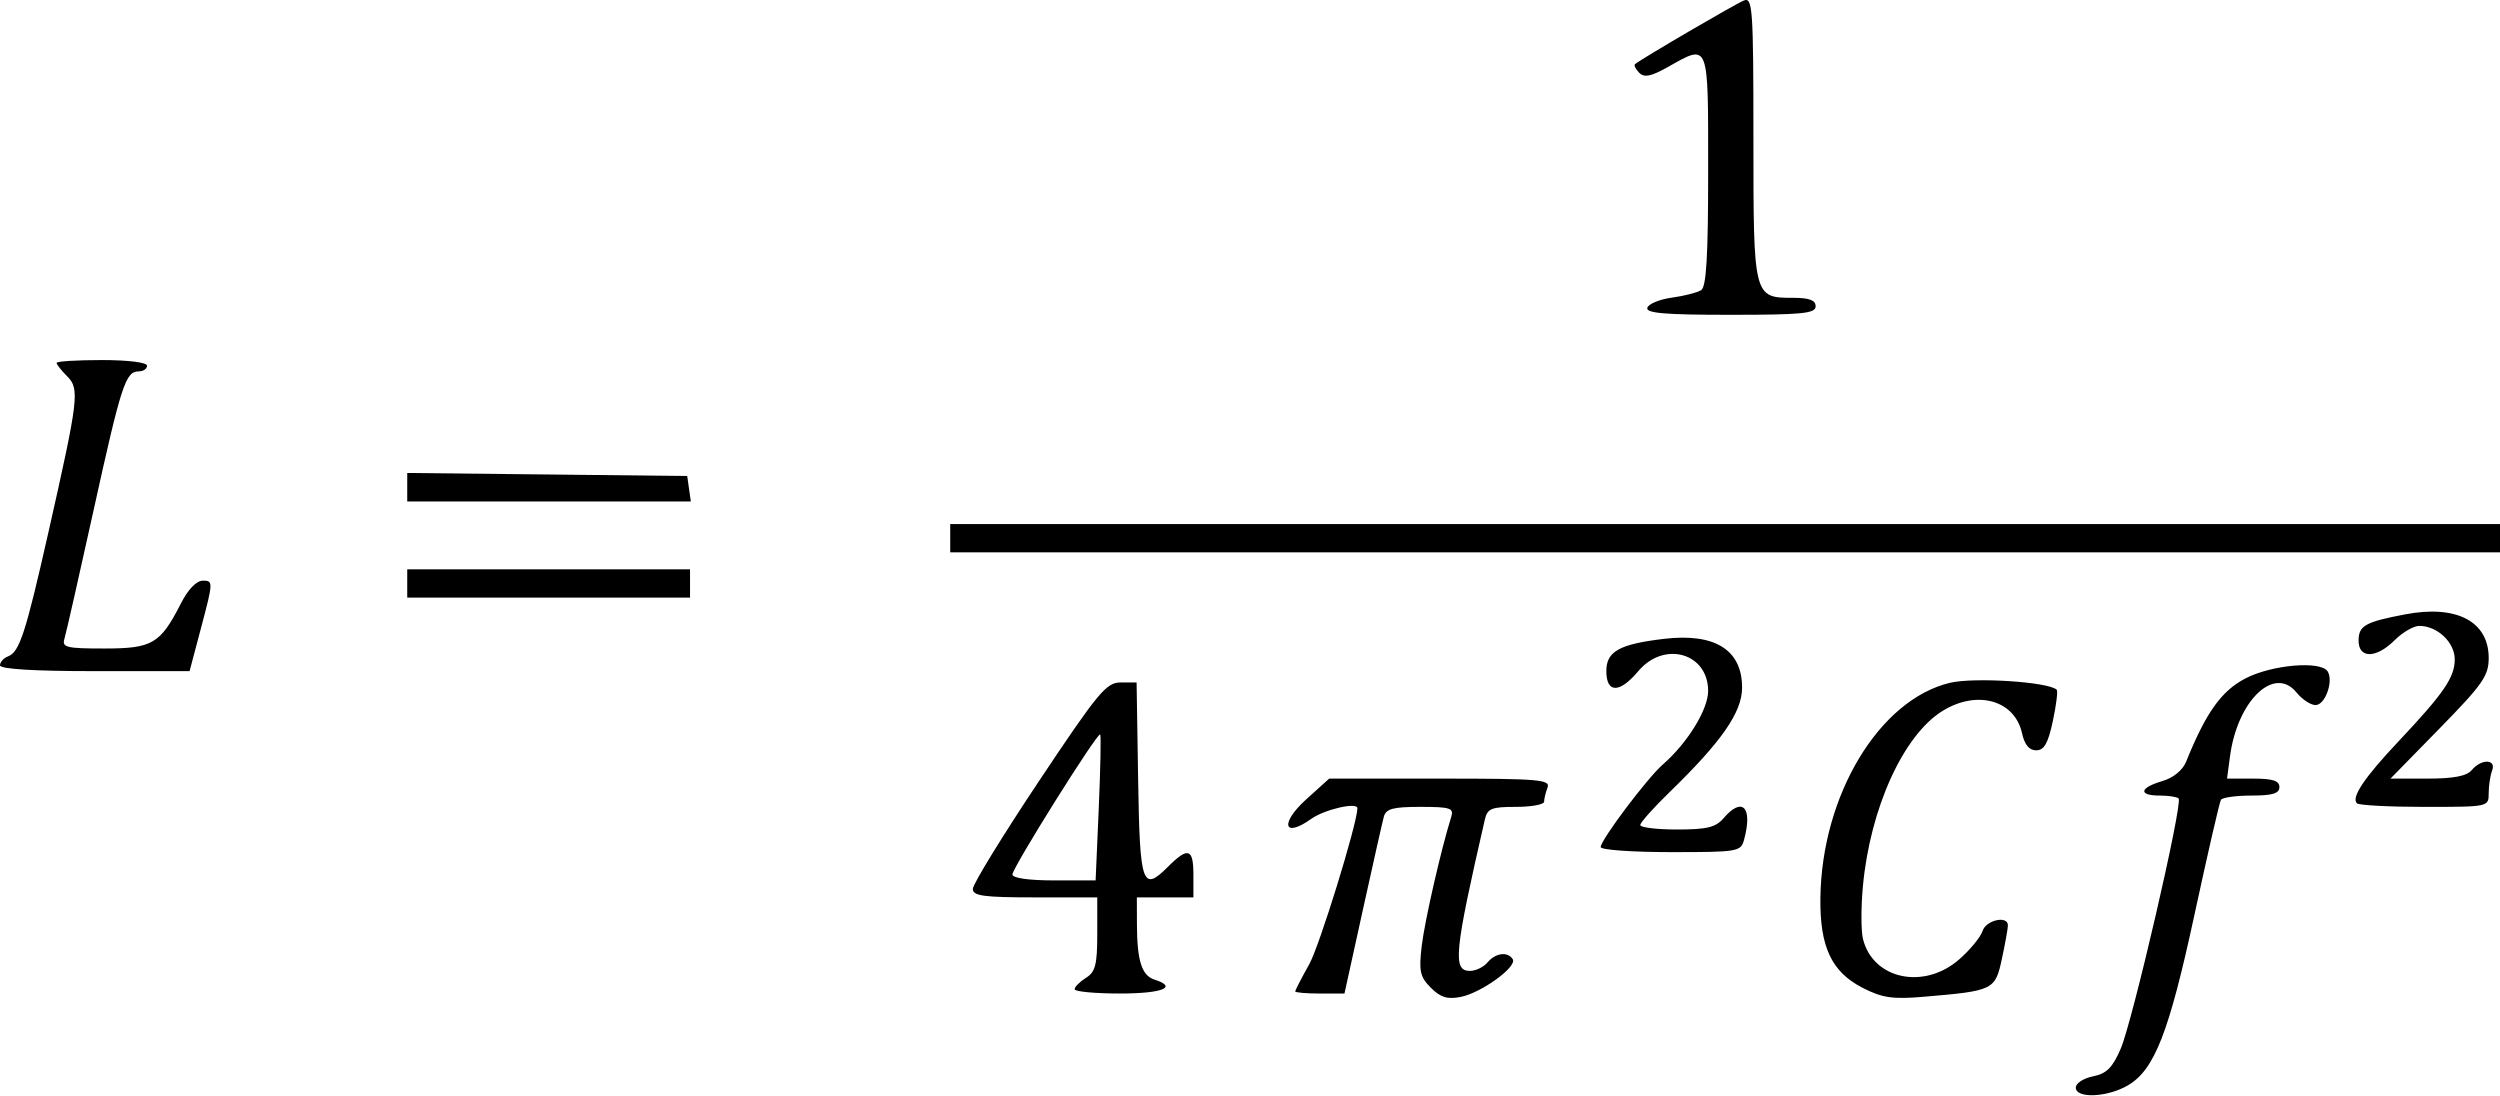
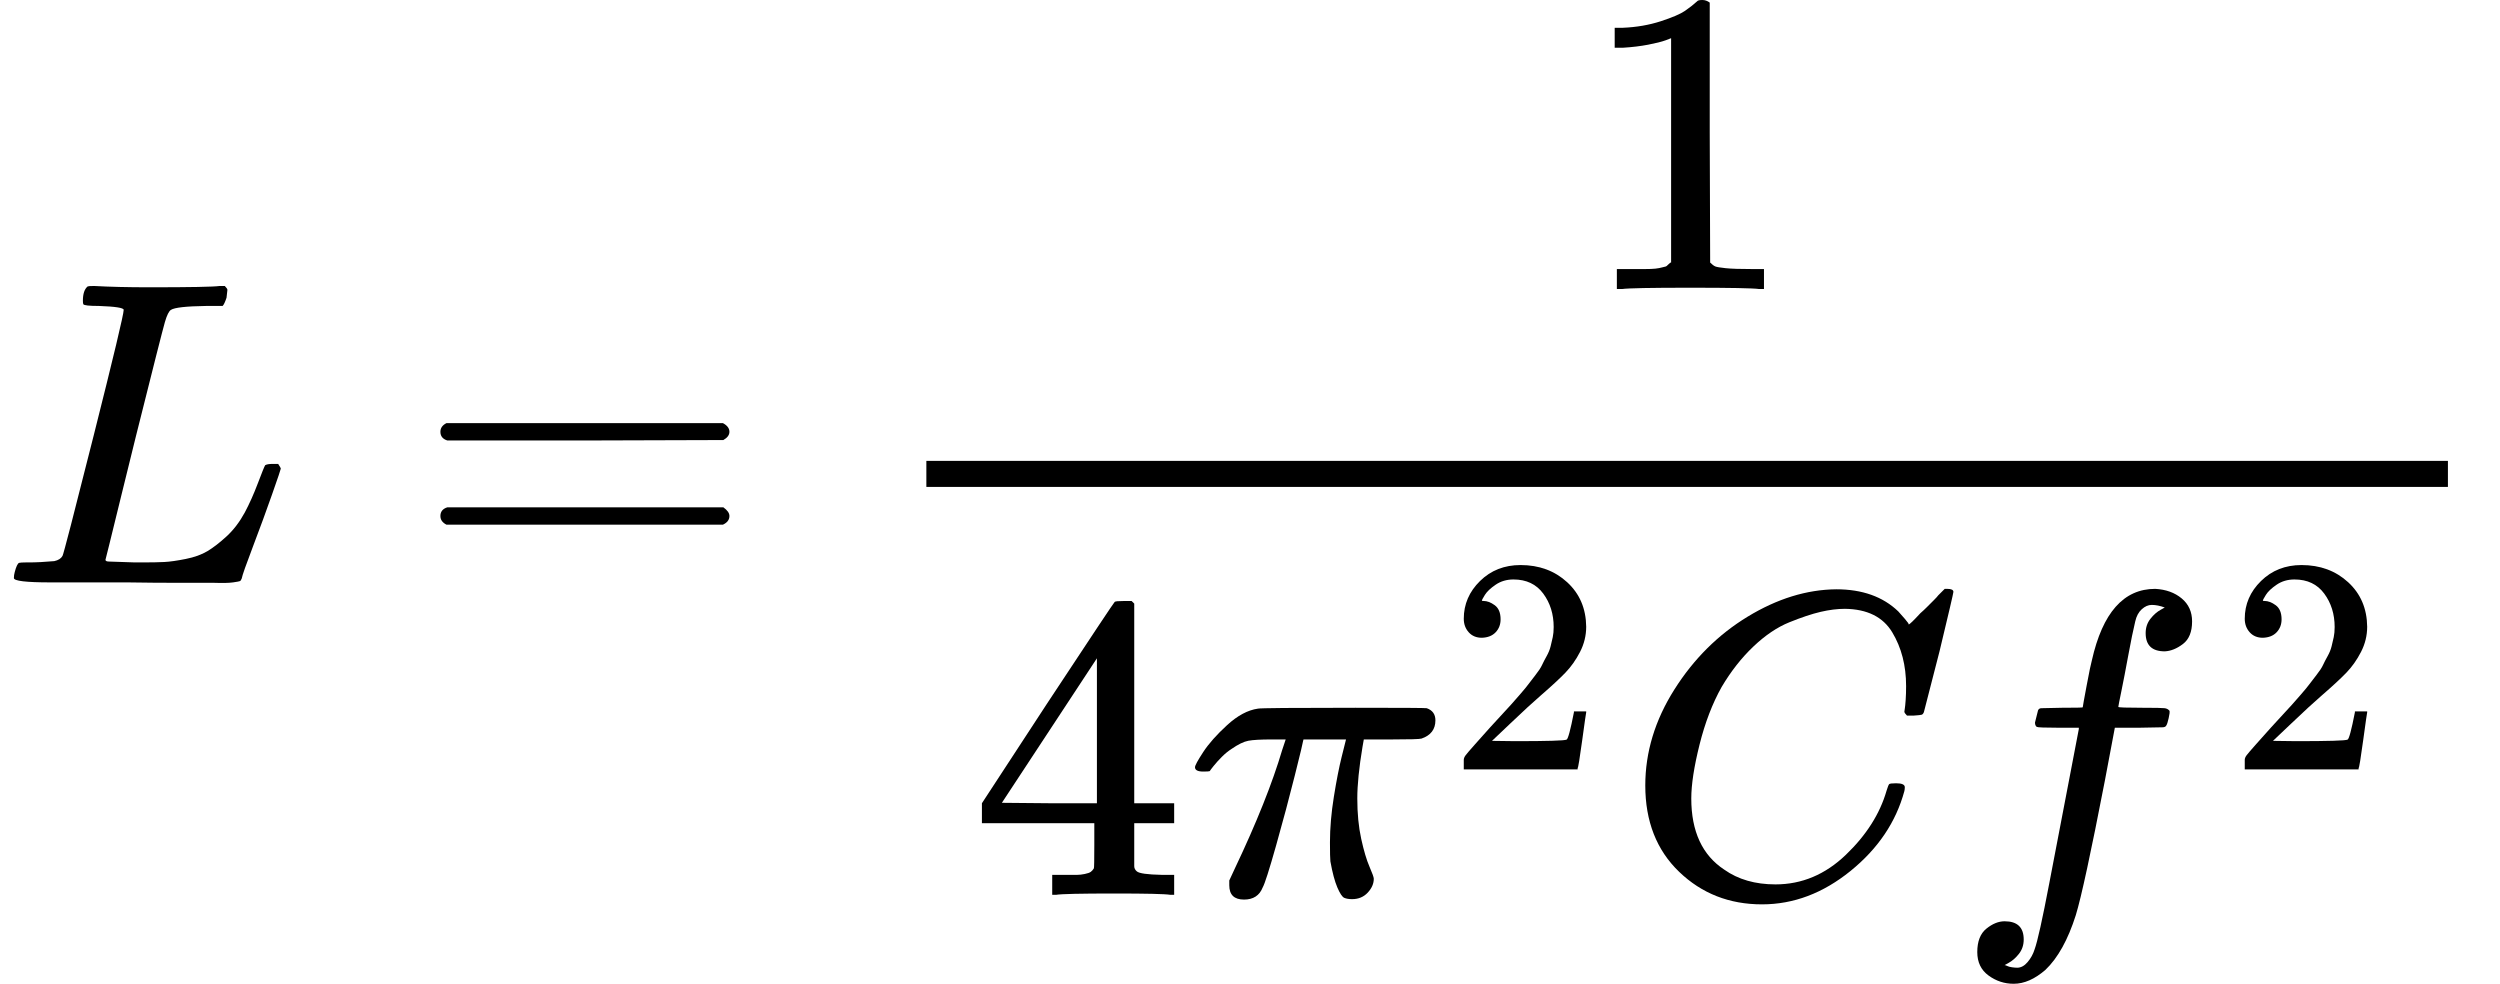
- <svg xmlns="http://www.w3.org/2000/svg" width="442" height="193.637" viewBox="0 0 116.946 51.233">
-   <path d="M97.102 50.874c0-.2.363-.436.807-.525.634-.127.911-.403 1.294-1.29.553-1.28 2.918-11.499 2.71-11.708-.075-.074-.474-.136-.886-.136-1.009 0-.95-.36.11-.673.525-.154.963-.508 1.124-.907.929-2.296 1.64-3.3 2.758-3.89 1.229-.65 3.548-.851 3.866-.336.283.458-.119 1.573-.567 1.573-.228 0-.63-.266-.893-.59-1.035-1.278-2.759.375-3.108 2.981l-.14 1.049h1.225c.913 0 1.225.1 1.225.396 0 .3-.322.397-1.307.397-.72 0-1.362.09-1.428.199-.067.109-.622 2.519-1.234 5.355-1.196 5.541-1.874 7.277-3.124 8.006-.962.561-2.432.621-2.432.1zm13.15-13.296c-.274-.275.342-1.194 1.926-2.876 2.139-2.27 2.651-3.016 2.651-3.857 0-.798-.814-1.567-1.658-1.567-.266 0-.78.298-1.144.661-.867.868-1.696.881-1.696.029 0-.7.309-.874 2.184-1.23 2.396-.457 3.902.33 3.902 2.04 0 .836-.274 1.229-2.297 3.297l-2.297 2.347h1.735c1.22 0 1.833-.118 2.065-.397.446-.538 1.163-.522.954.021-.088.23-.16.707-.16 1.059 0 .639-.004.64-2.999.64-1.65 0-3.074-.076-3.166-.167zm-43.317 8.628c-.51-.51-.568-.773-.43-1.95.137-1.165.908-4.536 1.383-6.049.128-.405-.051-.463-1.442-.463-1.288 0-1.611.088-1.713.463-.069.255-.511 2.22-.983 4.366l-.858 3.903H61.74c-.633 0-1.151-.045-1.151-.1 0-.054.296-.629.659-1.277.478-.857 2.23-6.532 2.25-7.288.007-.305-1.535.05-2.161.495-1.298.924-1.477.21-.23-.917l1.07-.967h5.188c4.62 0 5.169.045 5.026.418-.088.23-.16.528-.16.661 0 .134-.594.243-1.319.243-1.15 0-1.335.076-1.454.596-1.427 6.208-1.513 7.077-.7 7.077.273 0 .645-.178.826-.397.372-.447.95-.52 1.18-.15.217.351-1.464 1.57-2.43 1.763-.626.125-.946.027-1.4-.427zm7.942-6.58c0-.334 2.181-3.233 2.909-3.866 1.15-1 2.118-2.571 2.118-3.438 0-1.777-2.06-2.362-3.267-.927-.88 1.046-1.495 1.043-1.495-.007 0-.915.608-1.255 2.69-1.503 2.385-.284 3.66.51 3.66 2.28 0 1.151-.955 2.526-3.41 4.908-.744.722-1.353 1.407-1.353 1.521 0 .115.775.209 1.723.209 1.395 0 1.808-.101 2.175-.53.878-1.025 1.368-.52.962.993-.154.576-.261.595-3.435.595-1.803 0-3.277-.106-3.277-.236zm12.26 6.586c-1.46-.745-2.011-1.917-1.982-4.208.062-4.807 2.75-9.272 6.06-10.063 1.134-.271 4.626-.044 4.995.325.06.06-.022.722-.183 1.471-.223 1.04-.407 1.362-.778 1.362-.325 0-.544-.263-.66-.794-.342-1.554-2.1-2.05-3.722-1.048-1.831 1.132-3.385 4.55-3.723 8.196-.092.987-.09 2.1.004 2.475.474 1.89 2.862 2.39 4.508.944.507-.445.996-1.04 1.085-1.323.163-.512 1.186-.737 1.186-.261 0 .138-.126.84-.28 1.557-.316 1.471-.385 1.505-3.667 1.783-1.446.122-1.929.052-2.844-.416zM52.422 31.924c-.672 0-1.05.458-3.83 4.629-1.696 2.546-3.085 4.808-3.085 5.027 0 .33.496.398 2.91.398h2.911v1.717c0 1.431-.088 1.773-.53 2.048-.29.182-.528.422-.528.532 0 .11.953.2 2.117.2 1.995 0 2.733-.297 1.616-.651-.595-.19-.814-.884-.819-2.59l-.004-1.256h2.646v-1.059c0-1.234-.25-1.313-1.186-.377-1.205 1.205-1.321.867-1.4-4.076l-.072-4.542zm-.957 2.432c.044.045.013 1.6-.067 3.455l-.147 3.373h-1.946c-1.18 0-1.946-.109-1.946-.277 0-.317 3.985-6.675 4.106-6.551zM0 31.122c0-.15.168-.337.373-.416.54-.208.823-1.072 1.889-5.794 1.419-6.285 1.471-6.718.879-7.31-.272-.272-.495-.554-.495-.627 0-.073.952-.132 2.117-.132 1.234 0 2.116.11 2.116.264 0 .146-.174.265-.387.265-.618 0-.818.614-2.112 6.487-.673 3.053-1.287 5.76-1.364 6.014-.126.413.077.463 1.861.463 2.252 0 2.62-.216 3.584-2.105.342-.671.73-1.07 1.038-1.07.474 0 .471.078-.07 2.117l-.561 2.117H4.434c-2.87 0-4.434-.097-4.434-.273zm19.05-3.828v-.662h13.229v1.323H19.05zm25.4-2.117v-.662h72.496v1.323H44.45zm-25.4-2.386v-.666l6.548.07 6.549.072.084.595.085.595H19.05zm58.01-8.396c.061-.182.577-.394 1.147-.472.57-.078 1.186-.234 1.368-.347.247-.153.33-1.572.33-5.613 0-6.066.057-5.92-1.884-4.829-.79.444-1.104.507-1.342.27-.17-.171-.258-.353-.195-.404.327-.267 4.722-2.834 5.098-2.979.403-.154.44.389.44 6.456 0 7.45.001 7.455 1.871 7.455.748 0 1.04.112 1.04.397 0 .335-.62.397-3.991.397-3.075 0-3.966-.076-3.881-.33z" />
+ <svg xmlns="http://www.w3.org/2000/svg" width="276.514" height="108.811" viewBox="0 -1342 5760.7 2266.9">
+   <g stroke="currentColor" fill="currentColor" stroke-width="0" transform="scale(1,-1)">
+     <g>
+       <g>
+         <path d="M228 637Q194 637 192 641Q191 643 191 649Q191 673 202 682Q204 683 217 683Q271 680 344 680Q485 680 506 683H518Q524 677 524 674T522 656Q517 641 513 637H475Q406 636 394 628Q387 624 380 600T313 336Q297 271 279 198T252 88L243 52Q243 48 252 48T311 46H328Q360 46 379 47T428 54T478 72T522 106T564 161Q580 191 594 228T611 270Q616 273 628 273H641Q647 264 647 262T627 203T583 83T557 9Q555 4 553 3T537 0T494 -1Q483 -1 418 -1T294 0H116Q32 0 32 10Q32 17 34 24Q39 43 44 45Q48 46 59 46H65Q92 46 125 49Q139 52 144 61Q147 65 216 339T285 628Q285 635 228 637Z" />
+       </g>
+       <g transform="translate(958.8,0)">
+         <path d="M56 347Q56 360 70 367H707Q722 359 722 347Q722 336 708 328L390 327H72Q56 332 56 347ZM56 153Q56 168 72 173H708Q722 163 722 153Q722 140 707 133H70Q56 140 56 153Z" />
+       </g>
+       <g transform="translate(2014.6,0)">
+         <g transform="translate(1623.1,676)">
+           <path d="M213 578L200 573Q186 568 160 563T102 556H83V602H102Q149 604 189 617T245 641T273 663Q275 666 285 666Q294 666 302 660V361L303 61Q310 54 315 52T339 48T401 46H427V0H416Q395 3 257 3Q121 3 100 0H88V46H114Q136 46 152 46T177 47T193 50T201 52T207 57T213 61V578Z" />
+         </g>
+         <g transform="translate(220,-719.9)">
+           <g>
+             <path d="M462 0Q444 3 333 3Q217 3 199 0H190V46H221Q241 46 248 46T265 48T279 53T286 61Q287 63 287 115V165H28V211L179 442Q332 674 334 675Q336 677 355 677H373L379 671V211H471V165H379V114Q379 73 379 66T385 54Q393 47 442 46H471V0H462ZM293 211V545L74 212L183 211H293Z" />
+           </g>
+           <g transform="translate(500,0)">
+             <g>
+               <path d="M132 -11Q98 -11 98 22V33L111 61Q186 219 220 334L228 358H196Q158 358 142 355T103 336Q92 329 81 318T62 297T53 285Q51 284 38 284Q19 284 19 294Q19 300 38 329T93 391T164 429Q171 431 389 431Q549 431 553 430Q573 423 573 402Q573 371 541 360Q535 358 472 358H408L405 341Q393 269 393 222Q393 170 402 129T421 65T431 37Q431 20 417 5T381 -10Q370 -10 363 -7T347 17T331 77Q330 86 330 121Q330 170 339 226T357 318T367 358H269L268 354Q268 351 249 275T206 114T175 17Q164 -11 132 -11Z" />
+             </g>
+             <g transform="translate(603,289) scale(0.707)">
+               <path d="M109 429Q82 429 66 447T50 491Q50 562 103 614T235 666Q326 666 387 610T449 465Q449 422 429 383T381 315T301 241Q265 210 201 149L142 93L218 92Q375 92 385 97Q392 99 409 186V189H449V186Q448 183 436 95T421 3V0H50V19V31Q50 38 56 46T86 81Q115 113 136 137Q145 147 170 174T204 211T233 244T261 278T284 308T305 340T320 369T333 401T340 431T343 464Q343 527 309 573T212 619Q179 619 154 602T119 569T109 550Q109 549 114 549Q132 549 151 535T170 489Q170 464 154 447T109 429Z" />
+             </g>
+           </g>
+           <g transform="translate(1506.6,0)">
+             <path d="M50 252Q50 367 117 473T286 641T490 704Q580 704 633 653Q642 643 648 636T656 626L657 623Q660 623 684 649Q691 655 699 663T715 679T725 690L740 705H746Q760 705 760 698Q760 694 728 561Q692 422 692 421Q690 416 687 415T669 413H653Q647 419 647 422Q647 423 648 429T650 449T651 481Q651 552 619 605T510 659Q484 659 454 652T382 628T299 572T226 479Q194 422 175 346T156 222Q156 108 232 58Q280 24 350 24Q441 24 512 92T606 240Q610 253 612 255T628 257Q648 257 648 248Q648 243 647 239Q618 132 523 55T319 -22Q206 -22 128 53T50 252Z" />
+           </g>
+           <g transform="translate(2266.6,0)">
+             <g>
+               <path d="M118 -162Q120 -162 124 -164T135 -167T147 -168Q160 -168 171 -155T187 -126Q197 -99 221 27T267 267T289 382V385H242Q195 385 192 387Q188 390 188 397L195 425Q197 430 203 430T250 431Q298 431 298 432Q298 434 307 482T319 540Q356 705 465 705Q502 703 526 683T550 630Q550 594 529 578T487 561Q443 561 443 603Q443 622 454 636T478 657L487 662Q471 668 457 668Q445 668 434 658T419 630Q412 601 403 552T387 469T380 433Q380 431 435 431Q480 431 487 430T498 424Q499 420 496 407T491 391Q489 386 482 386T428 385H372L349 263Q301 15 282 -47Q255 -132 212 -173Q175 -205 139 -205Q107 -205 81 -186T55 -132Q55 -95 76 -78T118 -61Q162 -61 162 -103Q162 -122 151 -136T127 -157L118 -162Z" />
+             </g>
+             <g transform="translate(636,289) scale(0.707)">
+               <path d="M109 429Q82 429 66 447T50 491Q50 562 103 614T235 666Q326 666 387 610T449 465Q449 422 429 383T381 315T301 241Q265 210 201 149L142 93L218 92Q375 92 385 97Q392 99 409 186V189H449V186Q448 183 436 95T421 3V0H50V19V31Q50 38 56 46T86 81Q115 113 136 137Q145 147 170 174T204 211T233 244T261 278T284 308T305 340T320 369T333 401T340 431T343 464Q343 527 309 573T212 619Q179 619 154 602T119 569T109 550Q109 549 114 549Q132 549 151 535T170 489Q170 464 154 447T109 429Z" />
+             </g>
+           </g>
+         </g>
+         <rect width="3506.1" height="60" x="120" y="220" />
+       </g>
+     </g>
+   </g>
</svg>
